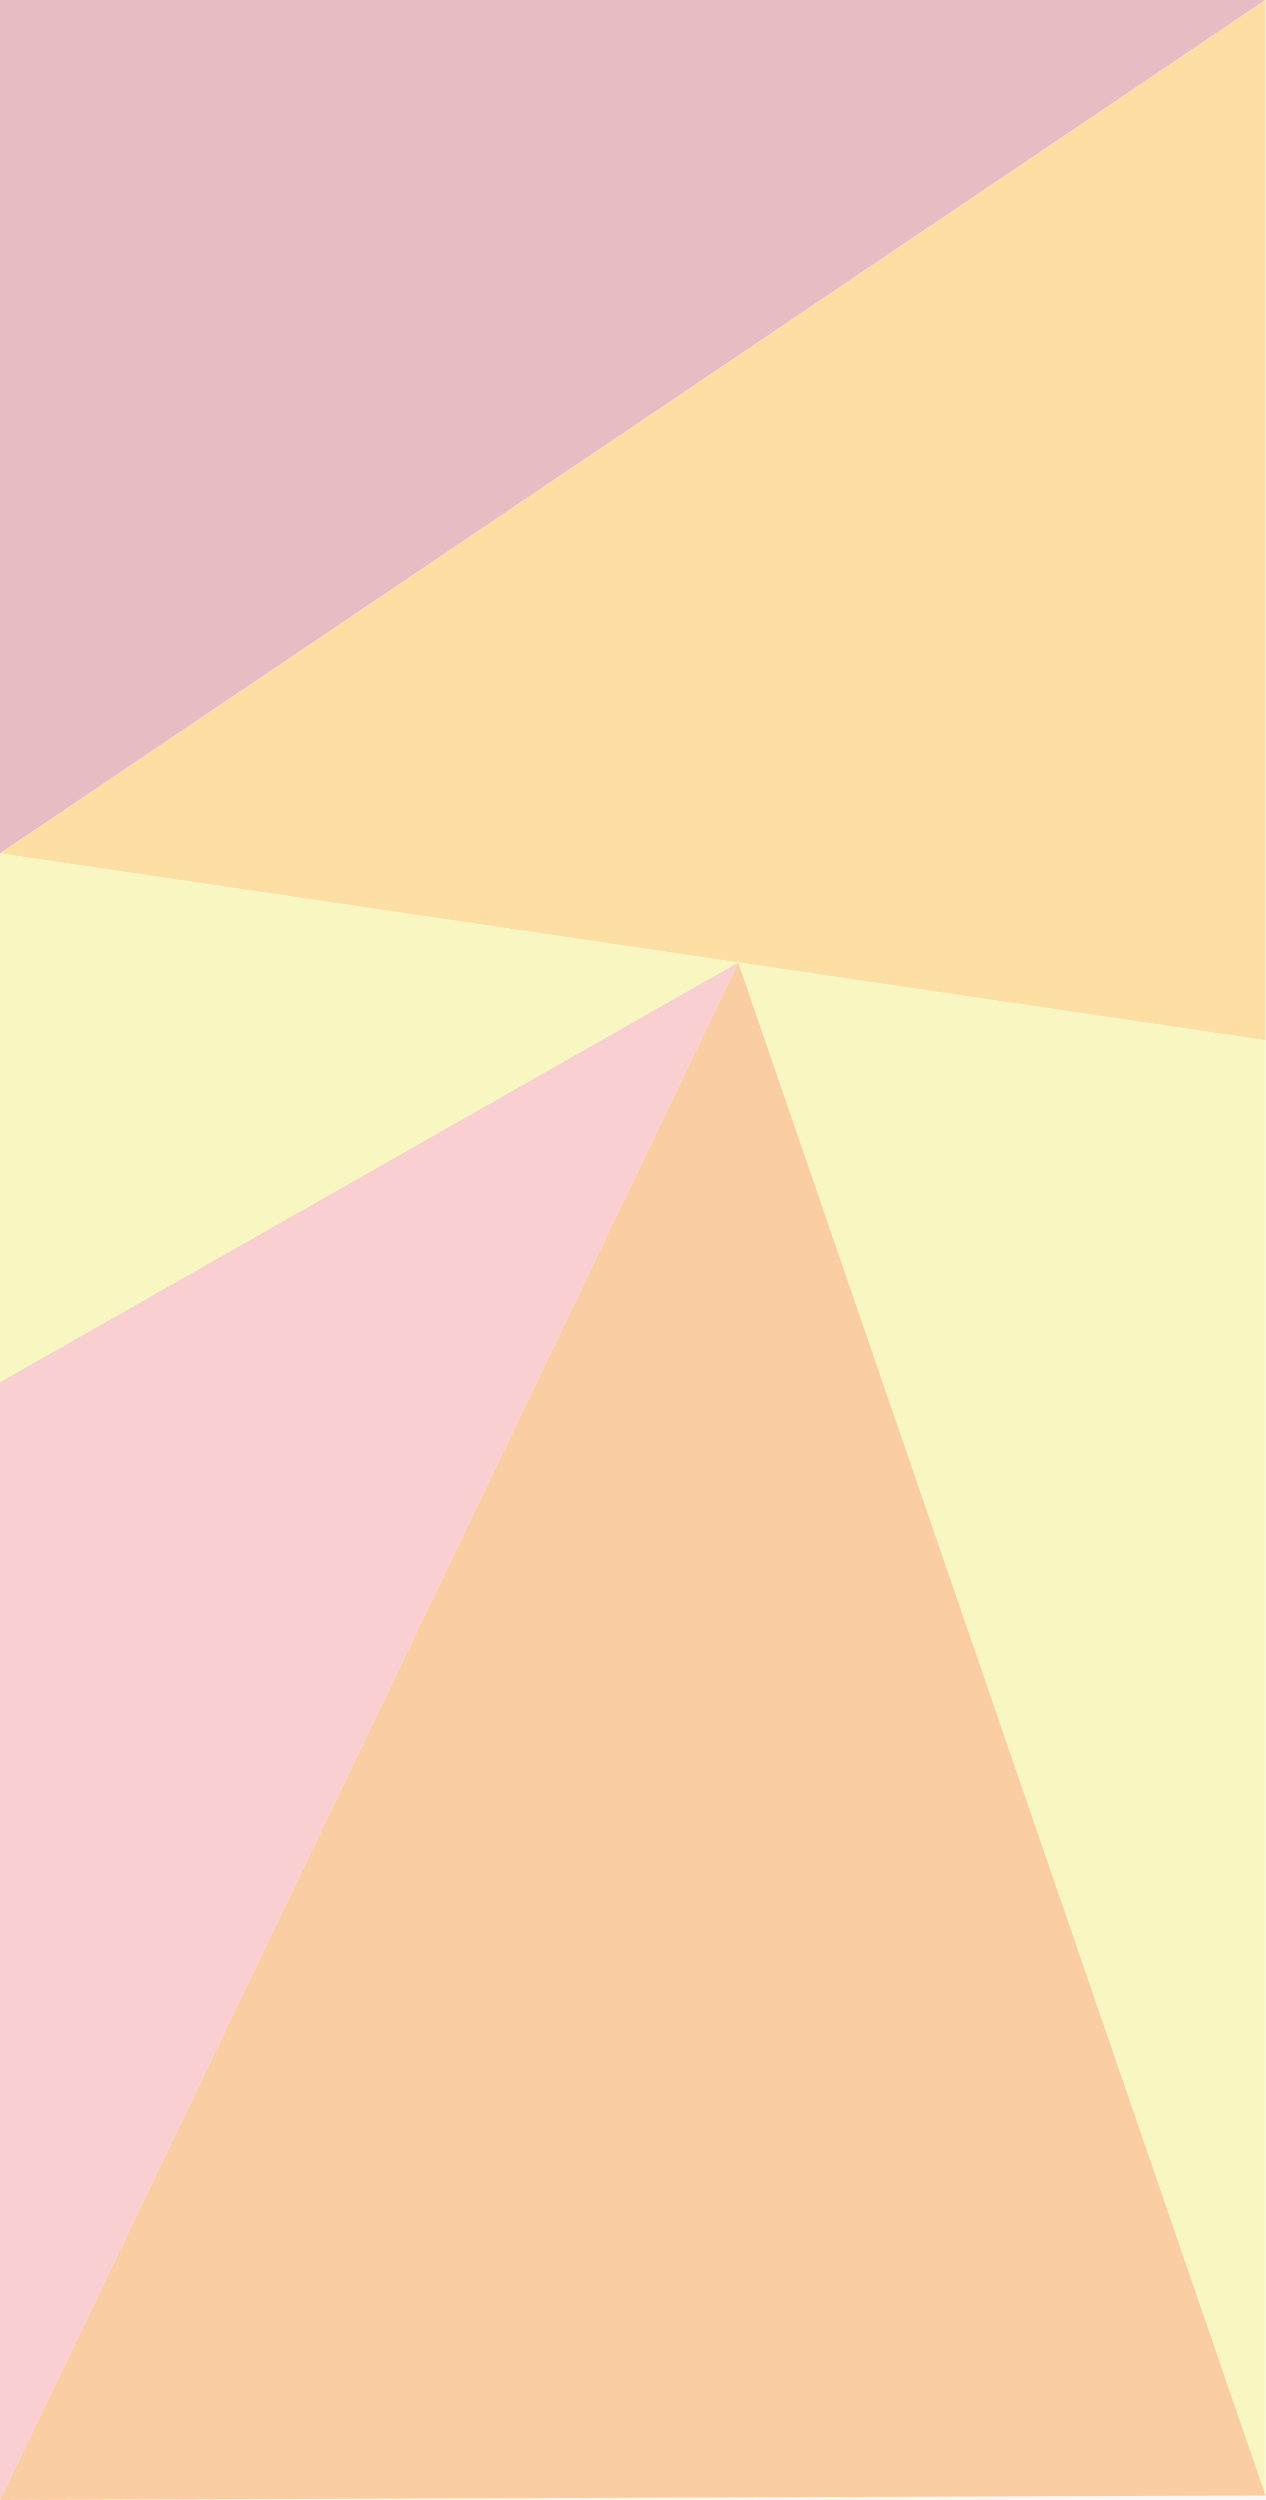
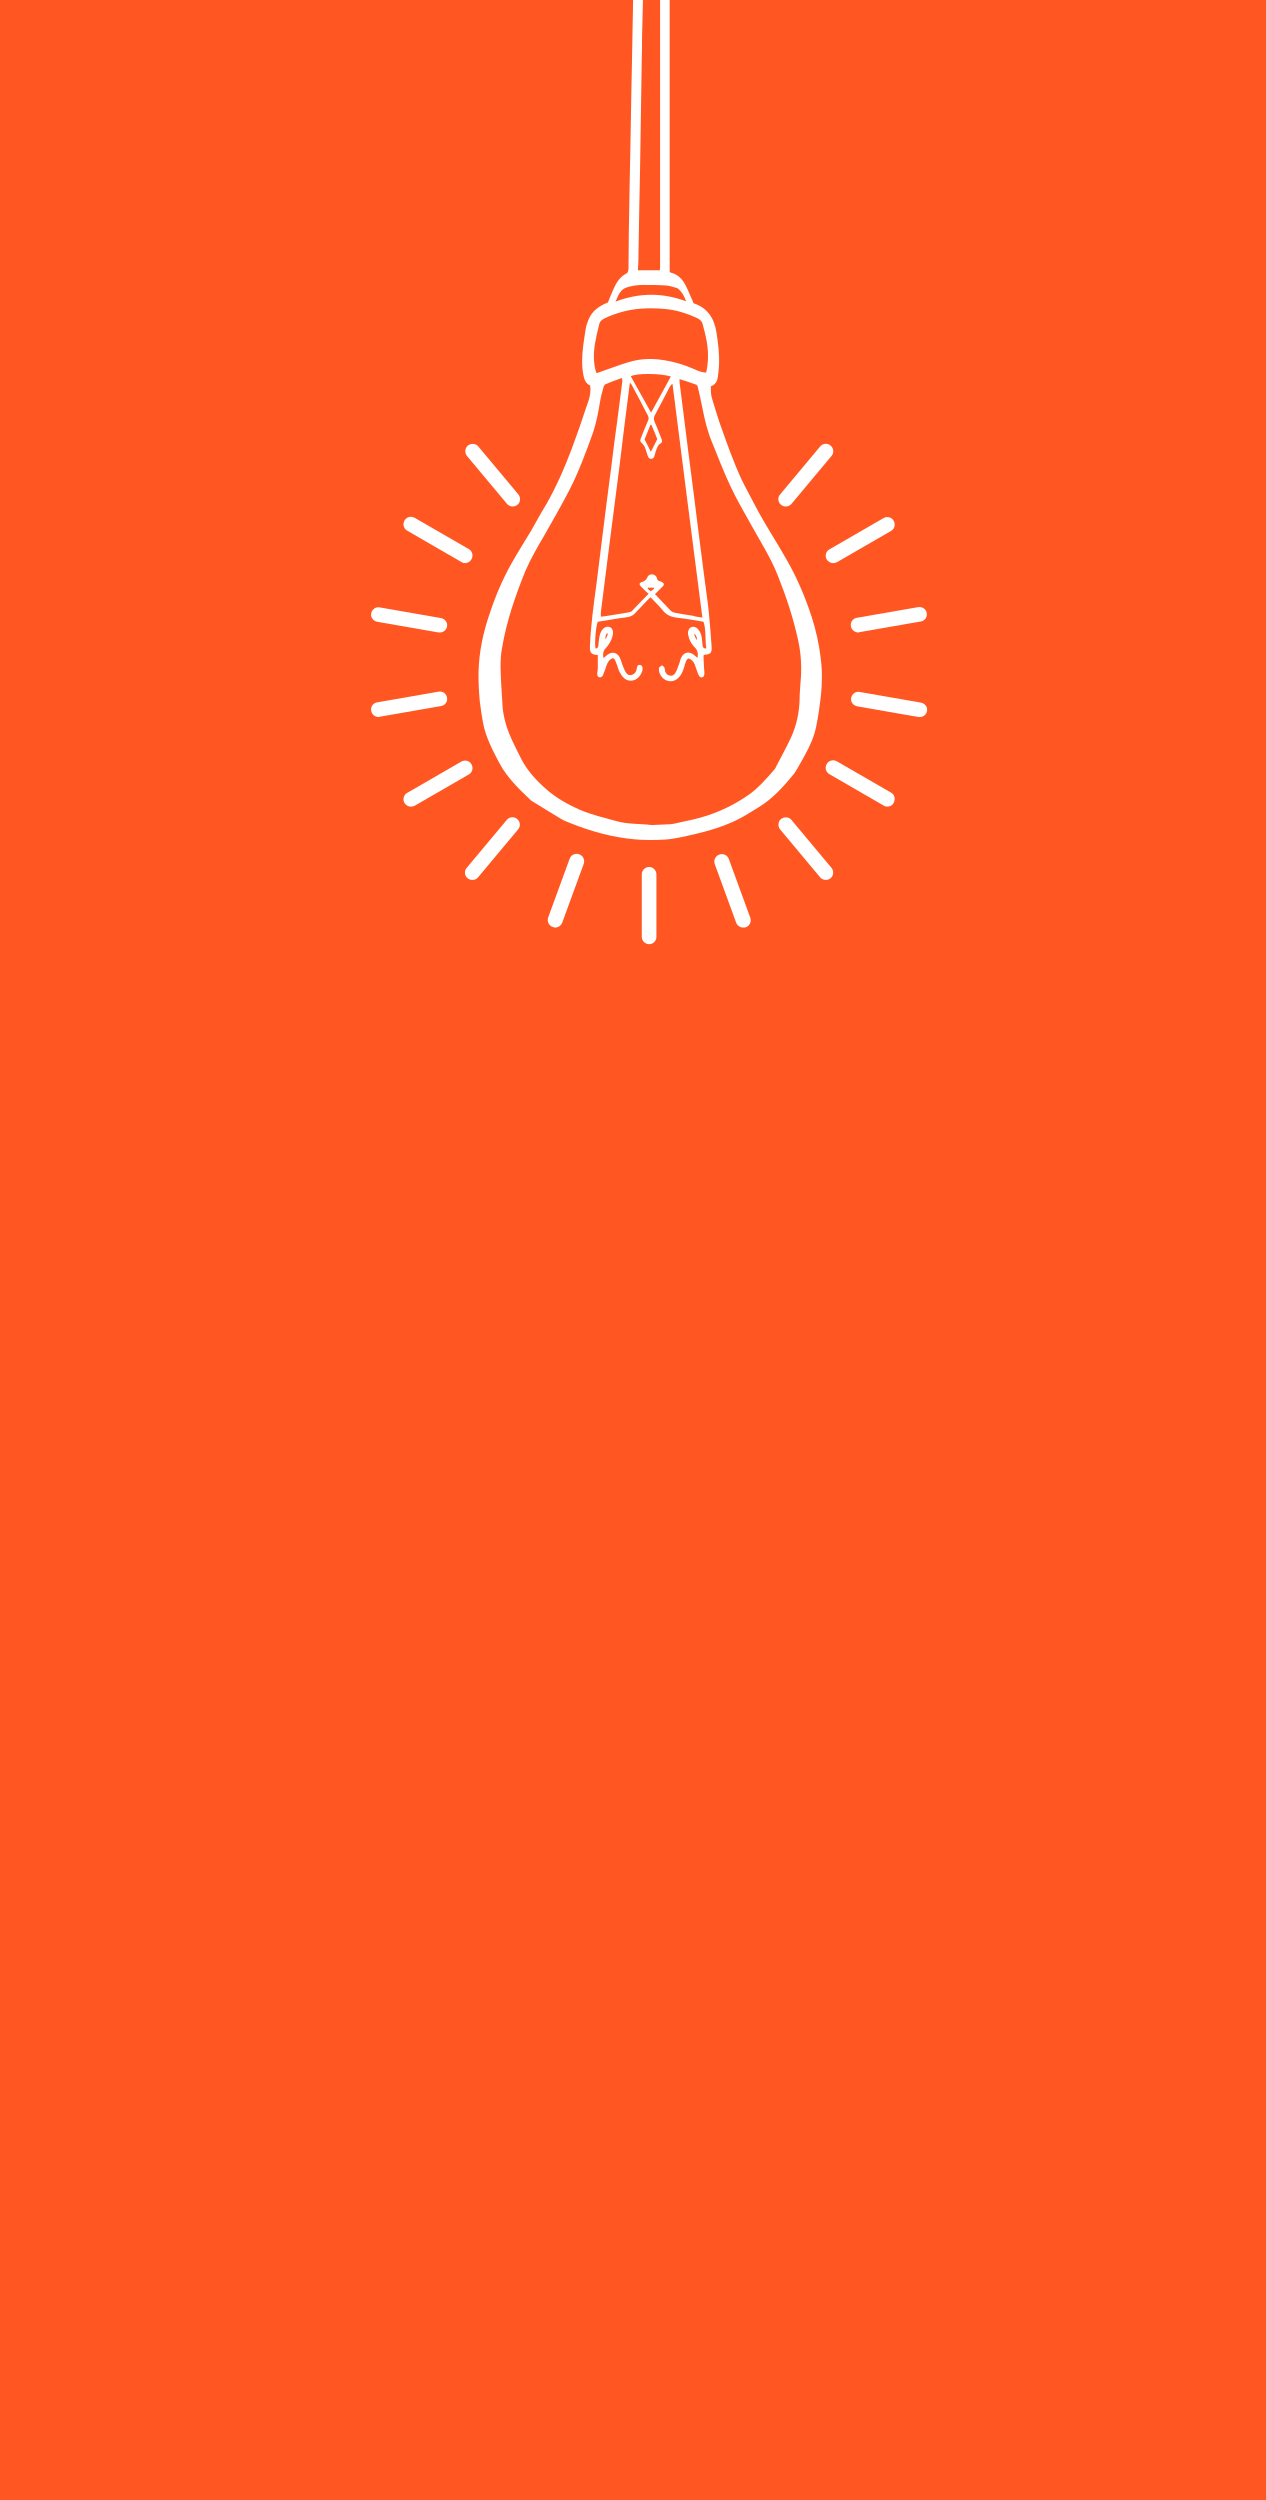
- <svg xmlns="http://www.w3.org/2000/svg" id="Layer_1" viewBox="0 0 449 887" width="449" height="887">
-   <style>.st0{fill:#ca707e}.st1{fill:#fdb936}.st2{fill:#f3ee77}.st3{fill:#f5969c}.st4{fill:#f79235}.st5{opacity:.54;fill:#fff;enable-background:new}</style>
-   <path d="M449 0L0 302.8V0z" class="st0" />
-   <path d="M449 369.1L0 302.8 449 0z" class="st1" />
-   <path d="M0 490.4V302.8l261.9 38.7zm261.9-148.9L449 885.4V369.1z" class="st2" />
-   <path d="M0 887l261.9-545.5L0 490.4z" class="st3" />
-   <path d="M449 885.4L261.9 341.5 0 887z" class="st4" />
-   <path d="M-575.5-155.5h1600v497.2h-1600z" class="st5" transform="rotate(-89.77 224.498 93.104)" />
+ <svg xmlns="http://www.w3.org/2000/svg" version="1.1" id="Layer_1" x="0px" y="0px" viewBox="0 0 449 887" style="enable-background:new 0 0 449 887;" xml:space="preserve">
+   <style type="text/css">
+ 	.st0{fill:#CA707E;}
+ 	.st1{fill:#FDB936;}
+ 	.st2{fill:#F3EE77;}
+ 	.st3{fill:#F5969C;}
+ 	.st4{fill:#F79235;}
+ 	.st5{fill:#FF5622;enable-background:new    ;}
+ 	.st6{fill:#FFFFFF;}
+ </style>
+   <path class="st0" d="M-172.2-46.9l-449,302.8V-46.9H-172.2z" />
+   <path class="st1" d="M-172.2,322.2l-449-66.3l449-302.8L-172.2,322.2L-172.2,322.2z" />
+   <path class="st2" d="M-621.2,443.5V255.9l261.9,38.7L-621.2,443.5z M-359.3,294.6l187.1,543.9V322.2L-359.3,294.6z" />
+   <path class="st3" d="M-621.2,840.1l261.9-545.5l-261.9,148.9V840.1z" />
+   <path class="st4" d="M-172.2,838.5l-187.1-543.9l-261.9,545.5L-172.2,838.5z" />
+   <path class="st5" d="M-29.3,903.2l6.4-1600l497.2,2l-6.4,1600L-29.3,903.2z" />
+   <g>
+     <g>
+       <g>
+         <path class="st6" d="M209.4,136.8c-1.5-0.7-2.1-2-2.4-3.6c-0.7-3.5-0.5-6.9-0.1-10.4c0.3-2.2,0.6-4.4,1-6.6c0.2-1,0.6-2,1-3     c1.3-3.1,3.9-4.7,6.8-5.9c0.6-1.5,1.2-3.1,1.9-4.6c1-2.3,2.3-4.5,4.7-5.7c0.3-0.1,0.5-0.6,0.6-0.9c0.1-0.5,0.1-0.9,0.1-1.4     c0-4,0.1-8,0.1-12c0.1-5.8,0.2-11.5,0.3-17.3c0.1-5.1,0.2-10.3,0.3-15.4c0.1-5.7,0.2-11.4,0.3-17.1c0.1-5,0.2-10.1,0.3-15.1     c0.1-7.4,0.3-14.8,0.4-22.1c0-1.9,0-3.7,0-5.6c0-0.7,0.2-1.3,0.4-1.9c0.3-0.7,0.9-1,1.6-0.9c0.7,0.1,1.2,0.4,1.4,1.1     c0.1,0.4,0.2,0.9,0.2,1.4c-0.1,7.8-0.3,15.6-0.5,23.4c0,2.6,0,5.1-0.1,7.7c-0.1,6.4-0.2,12.8-0.3,19.1     c-0.1,6.6-0.2,13.1-0.3,19.7c-0.1,5-0.2,10.1-0.3,15.1c-0.1,5.8-0.2,11.6-0.3,17.4c0,1.2-0.1,2.5-0.2,3.7c2.6,0,5.1,0,7.8,0     c0.1-0.8,0.1-1.4,0.1-2.1c0-13.4,0-26.9,0-40.3c0-21.1,0-42.1,0-63.2c0-0.7,0-1.4,0.1-2.1c0.2-1,0.9-1.6,1.7-1.6     c0.8,0.1,1.5,0.8,1.6,1.8c0,0.6,0,1.1,0,1.7c0,34.8,0,69.6,0,104.4c0,0.7,0,1.3,0,1.9c0.2,0.2,0.2,0.2,0.3,0.3     c2.6,0.6,4.2,2.3,5.4,4.6c1,2,1.8,4.1,2.8,6.3c4.9,1.6,7.3,5.3,8.1,10.3c0.6,3.9,1.1,7.8,0.9,11.8c-0.1,1.3-0.2,2.7-0.4,4     c-0.2,1.5-0.8,2.7-2.5,3.4c0,1.4,0,2.9,0.4,4.2c1,3.2,1.9,6.4,3,9.5c2.3,6.5,4.6,13,7.5,19.3c1.6,3.3,3.4,6.5,5.1,9.8     c3.3,6.3,7.3,12.3,10.8,18.5c3.7,6.4,6.6,13.2,8.9,20.2c1.6,4.9,2.7,9.9,3.3,15c0.6,4.6,0.5,9.2,0,13.8     c-0.4,3.4-0.9,6.9-1.6,10.3c-0.7,3.5-2.1,6.7-3.8,9.8c-0.9,1.7-1.8,3.3-2.8,5c-0.5,0.8-0.9,1.6-1.5,2.3     c-3.6,4.4-7.4,8.6-12.3,11.6c-2.5,1.5-4.9,3.1-7.5,4.4c-4.9,2.4-10.1,4-15.4,5.2c-3.5,0.8-7,1.7-10.7,1.9     c-3.5,0.2-7,0.2-10.4-0.1c-7.9-0.7-15.4-2.8-22.7-5.7c-1.2-0.5-2.4-0.9-3.5-1.6c-3.4-2-6.7-4.1-10-6.1c-0.2-0.1-0.4-0.3-0.6-0.4     c-4.2-4-8.4-8-11.2-13.2c-2.4-4.6-4.8-9.1-5.8-14.2c-0.5-2.7-0.9-5.4-1.2-8c-0.3-3.5-0.5-7-0.4-10.6c0.2-6.8,1.6-13.4,3.8-19.9     c2.1-6.4,4.7-12.6,8-18.4c2.2-3.9,4.6-7.7,6.9-11.5c1.7-3,3.3-6,5.1-8.9c3.7-6.4,6.7-13.3,9.3-20.2c1.8-4.8,3.5-9.7,5.1-14.6     C209.1,141.7,209.7,139.4,209.4,136.8z M220.7,134.2c-0.3,0-0.5,0-0.6,0.1c-1.7,0.6-3.5,1.3-5.2,2c-0.3,0.1-0.6,0.5-0.7,0.8     c-0.5,1.8-1,3.6-1.3,5.4c-0.6,3.7-1.3,7.4-2.5,11c-2.5,7-5.1,14-8.5,20.6c-2.8,5.4-5.8,10.6-8.8,15.9c-2.4,4.1-4.8,8.2-6.7,12.6     c-3.6,8.9-6.7,17.9-8.3,27.4c-0.4,2.2-0.5,4.5-0.5,6.7c0.1,4.6,0.4,9.1,0.7,13.7c0.1,1.9,0.5,3.9,1,5.8c1.2,4.6,3.5,8.7,5.6,13     c2.2,4.3,5.4,7.7,8.9,10.8c3.5,3.1,7.6,5.4,11.9,7.3c4.2,1.8,8.6,2.8,12.9,4c4.1,1.2,8.3,0.9,12.4,1.4c0.3,0,0.6,0,0.9,0     c1.5-0.1,3-0.1,4.6-0.2c0.8,0,1.6-0.1,2.4-0.2c2.3-0.5,4.5-1,6.8-1.5c7.1-1.6,13.5-4.4,19.5-8.5c3.7-2.5,6.6-5.9,9.5-9.2     c0.2-0.3,0.5-0.6,0.6-1c1.7-3.3,3.5-6.5,5.1-9.9c2.1-4.4,3.2-9.2,3.3-14.1c0-1.9,0.2-3.8,0.3-5.7c0.5-5.1,0.3-10.1-0.8-15.1     c-1.7-7.9-4.2-15.5-7.2-23c-2.5-6.4-6.2-12.1-9.5-18.1c-2.5-4.5-5.1-8.9-7.3-13.6c-2.4-5.1-4.4-10.3-6.5-15.5     c-1.6-3.8-2.6-7.8-3.4-11.9c-0.5-2.6-1.1-5.2-1.7-7.8c-0.1-0.5-0.3-0.8-0.8-1c-1.3-0.4-2.5-0.9-3.8-1.3c-0.6-0.2-1.2-0.3-1.9-0.6     c0,0.8,0,1.3,0.1,1.9c0.4,3.4,0.9,6.9,1.3,10.3c0.6,4.8,1.2,9.5,1.8,14.3c0.6,4.9,1.3,9.8,1.9,14.7c0.6,4.8,1.2,9.6,1.8,14.4     c0.6,4.9,1.3,9.8,1.9,14.7c0.5,4.2,1.2,8.3,1.6,12.5c0.4,4.1,0.7,8.3,1,12.4c0.1,1.9-0.5,2.5-2.5,2.6c-0.1,0-0.1,0.1-0.4,0.3     c0.1,1.8,0.1,3.8,0.3,5.7c0.1,1.2-0.1,1.8-0.7,2c-0.6,0.2-1.2-0.2-1.6-1.4c-0.4-1-0.7-2.1-1.1-3.1c-0.4-1-1.1-1.9-2.2-2.2     c-0.8,0.4-0.9,1-1.1,1.6c-0.3,0.7-0.4,1.5-0.7,2.2c-0.4,1.2-0.9,2.3-1.9,3.2c-1.3,1.2-2.9,1.4-4.4,0.7c-1.5-0.7-2.6-2.6-2.4-4.1     c0-0.1,0-0.3,0.1-0.4c0.3-0.3,0.6-0.6,1-0.7c0.2,0,0.6,0.4,0.8,0.7c0.2,0.4,0.2,0.9,0.3,1.4c0.3,0.8,0.8,1.4,1.7,1.5     c0.9,0.2,1.6-0.3,2-1.1c0.5-0.9,0.8-1.9,1.2-2.9c0.3-0.7,0.4-1.5,0.7-2.2c1-2.2,2.9-2.6,4.8-1c0.3,0.3,0.7,0.6,1.1,0.9     c0.2-1.5,0.1-2.6-1-3.7c-1.3-1.3-2.1-2.9-2.4-4.8c-0.1-1.1,0.4-2.1,1.2-2.4c0.9-0.3,1.8,0,2.5,0.9c0.7,0.9,1.1,1.9,1.2,3     c0.1,0.9,0.2,1.8,0.3,2.7c0.1,0.7,0.4,1,1.3,1c-0.5-3.2,0-6.4-1-9.5c-3.1-0.5-6.1-1.1-9.1-1.4c-2.2-0.2-4-0.9-5.4-2.7     c-1.3-1.6-2.8-3-4.3-4.6c-0.7,0.7-1.4,1.3-2,2c-1.3,1.3-2.5,2.7-3.7,3.9c-0.4,0.4-1.1,0.8-1.7,1c-1.3,0.3-2.6,0.4-3.9,0.6     c-2.5,0.4-5,0.8-7.4,1.2c-0.7,1.5-1.2,8.1-0.8,9.5c0.6,0,0.9-0.4,1-1c0.1-0.4,0-0.9,0.1-1.3c0.2-1.4,0.3-2.9,1.1-4.1     c0.8-1.2,1.9-1.6,2.9-1.2c0.9,0.4,1.3,1.5,1,2.9c-0.4,1.8-1.3,3.3-2.5,4.6c-1,1-1,2.1-0.8,3.5c0.6-0.5,1-0.9,1.4-1.2     c1.7-1.2,3.4-0.9,4.4,1c0.4,0.8,0.6,1.7,0.9,2.5c0.4,0.9,0.7,1.9,1.2,2.7c0.4,0.7,1.1,1.2,2,1c0.9-0.2,1.5-0.8,1.8-1.7     c0.1-0.3,0.1-0.7,0.2-1c0.1-0.6,0.4-1,1.1-0.9c0.6,0.1,0.8,0.6,0.9,1.1c0.1,1.4-1.1,3.4-2.5,4.1c-1.4,0.7-3.1,0.5-4.2-0.6     c-0.7-0.7-1.2-1.5-1.6-2.3c-0.4-0.9-0.6-1.9-1-2.8c-0.3-0.7-0.4-1.5-1.2-1.9c-1,0.3-1.6,1-2,1.9c-0.3,0.6-0.5,1.2-0.7,1.9     c-0.3,0.7-0.5,1.4-0.8,2.1c-0.2,0.6-0.6,1-1.3,0.9c-0.7-0.1-0.8-0.7-0.8-1.3c0-0.6,0.2-1.2,0.2-1.8c0-1.6,0-3.2,0-4.8     c-2.3-0.1-2.9-0.8-2.8-3c0.3-7.4,1.3-14.7,2.3-22c0.6-4.8,1.2-9.6,1.8-14.5c0.6-4.8,1.2-9.5,1.8-14.3c0.6-4.9,1.3-9.8,1.9-14.7     c0.6-4.9,1.2-9.7,1.9-14.6c0.6-4.7,1.2-9.3,1.8-14C220.8,134.8,220.7,134.6,220.7,134.2z M249.2,219.1     c-3.6-27.8-7.1-55.4-10.6-82.9c-0.5,0.3-0.8,0.7-1,1.1c-1.8,3.4-3.5,6.8-5.3,10.1c-0.4,0.8-0.4,1.5,0,2.4c0.9,1.9,1.6,4,2.4,5.9     c0.2,0.6,0.4,1.2-0.3,1.6c-0.8,0.4-1.1,1.2-1.4,1.9c-0.3,0.8-0.6,1.7-0.8,2.6c-0.2,0.6-0.5,1-1.2,1c-0.7,0-1-0.5-1.2-1.1     c-0.3-0.9-0.6-1.9-0.9-2.8c-0.2-0.5-0.5-1-0.9-1.4c-0.9-0.9-1-0.9-0.6-2.1c0.8-2,1.6-4.1,2.5-6.1c0.3-0.6,0.3-1.2,0-1.8     c-1.9-3.7-3.8-7.3-5.8-11c-0.1-0.2-0.3-0.4-0.6-0.7c-0.2,1.1-0.3,2.1-0.4,3c-1.1,8.6-2.2,17.2-3.2,25.8c-1.2,9.3-2.4,18.7-3.6,28     c-1,8.2-2.1,16.3-3.1,24.5c-0.1,0.5,0,1.1,0,1.7c0.7-0.1,1.2-0.1,1.7-0.2c2.7-0.4,5.3-0.9,8-1.3c0.5-0.1,1.1-0.2,1.4-0.6     c1.9-2,3.8-4,5.8-6c-0.9-0.8-1.7-1.6-2.5-2.4c-1-1-0.9-1.5,0.4-1.9c0.7-0.3,1.3-0.6,1.6-1.4c0.5-1.4,2.1-1.6,3.1-0.6     c0.2,0.2,0.4,0.6,0.4,0.9c0.1,0.5,0.5,0.8,1,0.9c0.3,0.1,0.6,0.2,0.9,0.4c0.6,0.3,0.7,0.8,0.3,1.3c-0.3,0.3-0.6,0.6-0.9,0.9     c-0.7,0.7-1.3,1.3-2,2c1.9,2,3.7,3.9,5.5,5.8c0.4,0.4,1,0.7,1.6,0.8c2.1,0.4,4.3,0.8,6.5,1.1     C246.7,218.8,247.8,218.9,249.2,219.1z M250.5,132.2c0.1-0.5,0.3-0.9,0.3-1.3c0.6-3.4,0.5-6.7-0.1-10.1c-0.4-2-0.9-3.9-1.4-5.8     c-0.2-0.9-0.9-1.6-1.7-2c-3.8-1.8-7.8-3.1-12-3.4c-2.6-0.2-5.3-0.3-8-0.1c-4.6,0.3-8.9,1.5-13,3.4c-1,0.5-1.8,1.1-2,2.2     c-0.4,1.7-0.9,3.5-1.2,5.3c-0.8,3.7-1,7.4-0.1,11c0.1,0.3,0.2,0.6,0.4,1c1.5-0.5,2.8-1,4.2-1.5c2.4-0.8,4.7-1.7,7.1-2.4     c3.6-1.1,7.4-1.4,11.2-0.9c4.2,0.5,8.3,1.7,12.2,3.4C247.6,131.6,248.9,132.1,250.5,132.2z M231,146.4c2.3-4.2,4.7-8.5,7-12.8     c-3.6-1.2-12.4-1.2-14.2-0.1C226.2,137.8,228.6,142.1,231,146.4z M243.4,106.9c-0.6-1.8-1.4-3.2-2.6-4.3     c-0.2-0.2-0.4-0.3-0.6-0.4c-1.2-0.3-2.5-0.8-3.7-0.9c-2.8-0.2-5.7-0.2-8.6-0.2c-1.8,0-3.6,0.3-5.3,0.8c-2.5,0.7-3.2,2.8-4.2,5.1     C226.9,103.8,235.1,103.8,243.4,106.9z M233.2,155.8c-0.6-1.5-1.3-3.3-2.1-5.1c-0.1,0-0.2,0-0.3,0c-0.7,1.8-1.5,3.7-2.1,5.2     c0.9,1.7,1.6,3.1,2.2,4.4C231.7,158.9,232.3,157.5,233.2,155.8z M229.9,208.5c0,0.1-0.1,0.3-0.1,0.4c0.4,0.3,0.8,0.7,1.1,0.9     c0.5-0.4,0.9-0.7,1.2-1c0-0.1-0.1-0.2-0.1-0.3C231.3,208.5,230.6,208.5,229.9,208.5z M247,226.9c0.1,0,0.2-0.1,0.3-0.1     c-0.2-0.7-0.1-1.5-1.1-1.9C246.5,225.6,246.8,226.3,247,226.9z M215.7,224.9c-0.1-0.1-0.2-0.1-0.3-0.2c-0.6,0.6-0.7,1.3-0.5,2.2     C215.2,226.2,215.4,225.6,215.7,224.9z" />
+       </g>
+     </g>
+     <g>
+       <g>
+         <path class="st6" d="M230.3,335c-1.4,0-2.6-1.2-2.6-2.6v-22.2c0-1.4,1.2-2.6,2.6-2.6c1.4,0,2.6,1.2,2.6,2.6v22.2     C232.9,333.8,231.8,335,230.3,335z" />
+       </g>
+       <g>
+         <path class="st6" d="M263.7,329.1c-1.1,0-2.1-0.7-2.5-1.7l-7.6-20.8c-0.5-1.4,0.2-2.9,1.6-3.4c1.4-0.5,2.9,0.2,3.4,1.6l7.6,20.8     c0.5,1.4-0.2,2.9-1.6,3.4C264.3,329.1,264,329.1,263.7,329.1z" />
+       </g>
+       <g>
+         <path class="st6" d="M293,312.2c-0.7,0-1.5-0.3-2-0.9l-14.2-17c-0.9-1.1-0.8-2.8,0.3-3.7c1.1-0.9,2.8-0.8,3.7,0.3l14.2,17     c0.9,1.1,0.8,2.8-0.3,3.7C294.2,312,293.6,312.2,293,312.2z" />
+       </g>
+       <g>
+         <path class="st6" d="M314.8,286.2c-0.4,0-0.9-0.1-1.3-0.4l-19.2-11.1c-1.3-0.7-1.7-2.3-1-3.6c0.7-1.3,2.3-1.7,3.6-1l19.2,11.1     c1.3,0.7,1.7,2.3,1,3.6C316.6,285.8,315.7,286.2,314.8,286.2z" />
+       </g>
+       <g>
+         <path class="st6" d="M326.4,254.4c-0.2,0-0.3,0-0.5,0l-21.8-3.8c-1.4-0.3-2.4-1.6-2.1-3c0.3-1.4,1.6-2.4,3-2.1l21.8,3.8     c1.4,0.3,2.4,1.6,2.1,3C328.7,253.5,327.6,254.4,326.4,254.4z" />
+       </g>
+       <g>
+         <path class="st6" d="M304.5,224.4c-1.2,0-2.4-0.9-2.6-2.2c-0.3-1.4,0.7-2.8,2.1-3l21.8-3.8c1.4-0.2,2.8,0.7,3,2.1     c0.3,1.4-0.7,2.8-2.1,3l-21.8,3.8C304.8,224.4,304.7,224.4,304.5,224.4z" />
+       </g>
+       <g>
+         <path class="st6" d="M295.6,199.8c-0.9,0-1.8-0.5-2.3-1.3c-0.7-1.3-0.3-2.9,1-3.6l19.2-11.1c1.3-0.7,2.9-0.3,3.6,1     c0.7,1.3,0.3,2.9-1,3.6l-19.2,11.1C296.5,199.7,296,199.8,295.6,199.8z" />
+       </g>
+       <g>
+         <path class="st6" d="M278.8,179.7c-0.6,0-1.2-0.2-1.7-0.6c-1.1-0.9-1.3-2.6-0.3-3.7l14.2-17c0.9-1.1,2.6-1.3,3.7-0.3     c1.1,0.9,1.3,2.6,0.3,3.7l-14.2,17C280.3,179.4,279.5,179.7,278.8,179.7z" />
+       </g>
+       <g>
+         <path class="st6" d="M181.9,179.7c-0.7,0-1.5-0.3-2-0.9l-14.2-17c-0.9-1.1-0.8-2.8,0.3-3.7c1.1-0.9,2.8-0.8,3.7,0.3l14.2,17     c0.9,1.1,0.8,2.8-0.3,3.7C183.1,179.5,182.5,179.7,181.9,179.7z" />
+       </g>
+       <g>
+         <path class="st6" d="M165,199.8c-0.4,0-0.9-0.1-1.3-0.4l-19.2-11.1c-1.3-0.7-1.7-2.3-1-3.6c0.7-1.3,2.3-1.7,3.6-1l19.2,11.1     c1.3,0.7,1.7,2.3,1,3.6C166.8,199.3,165.9,199.8,165,199.8z" />
+       </g>
+       <g>
+         <path class="st6" d="M156.1,224.4c-0.2,0-0.3,0-0.5,0l-21.8-3.8c-1.4-0.3-2.4-1.6-2.1-3c0.3-1.4,1.6-2.4,3-2.1l21.8,3.8     c1.4,0.3,2.4,1.6,2.1,3C158.4,223.5,157.3,224.4,156.1,224.4z" />
+       </g>
+       <g>
+         <path class="st6" d="M134.3,254.4c-1.2,0-2.4-0.9-2.6-2.2c-0.3-1.4,0.7-2.8,2.1-3l21.8-3.8c1.4-0.3,2.8,0.7,3,2.1     c0.3,1.4-0.7,2.8-2.1,3l-21.8,3.8C134.6,254.4,134.4,254.4,134.3,254.4z" />
+       </g>
+       <g>
+         <path class="st6" d="M145.8,286.2c-0.9,0-1.8-0.5-2.3-1.3c-0.7-1.3-0.3-2.9,1-3.6l19.2-11.1c1.3-0.7,2.9-0.3,3.6,1     c0.7,1.3,0.3,2.9-1,3.6l-19.2,11.1C146.7,286.1,146.3,286.2,145.8,286.2z" />
+       </g>
+       <g>
+         <path class="st6" d="M167.6,312.2c-0.6,0-1.2-0.2-1.7-0.6c-1.1-0.9-1.3-2.6-0.3-3.7l14.2-17c0.9-1.1,2.6-1.3,3.7-0.3     c1.1,0.9,1.3,2.6,0.3,3.7l-14.2,17C169.1,311.9,168.4,312.2,167.6,312.2z" />
+       </g>
+       <g>
+         <path class="st6" d="M197,329.1c-0.3,0-0.6-0.1-0.9-0.2c-1.4-0.5-2.1-2-1.6-3.4l7.6-20.8c0.5-1.4,2-2.1,3.4-1.6     c1.4,0.5,2.1,2,1.6,3.4l-7.6,20.8C199,328.5,198,329.1,197,329.1z" />
+       </g>
+     </g>
+   </g>
</svg>
